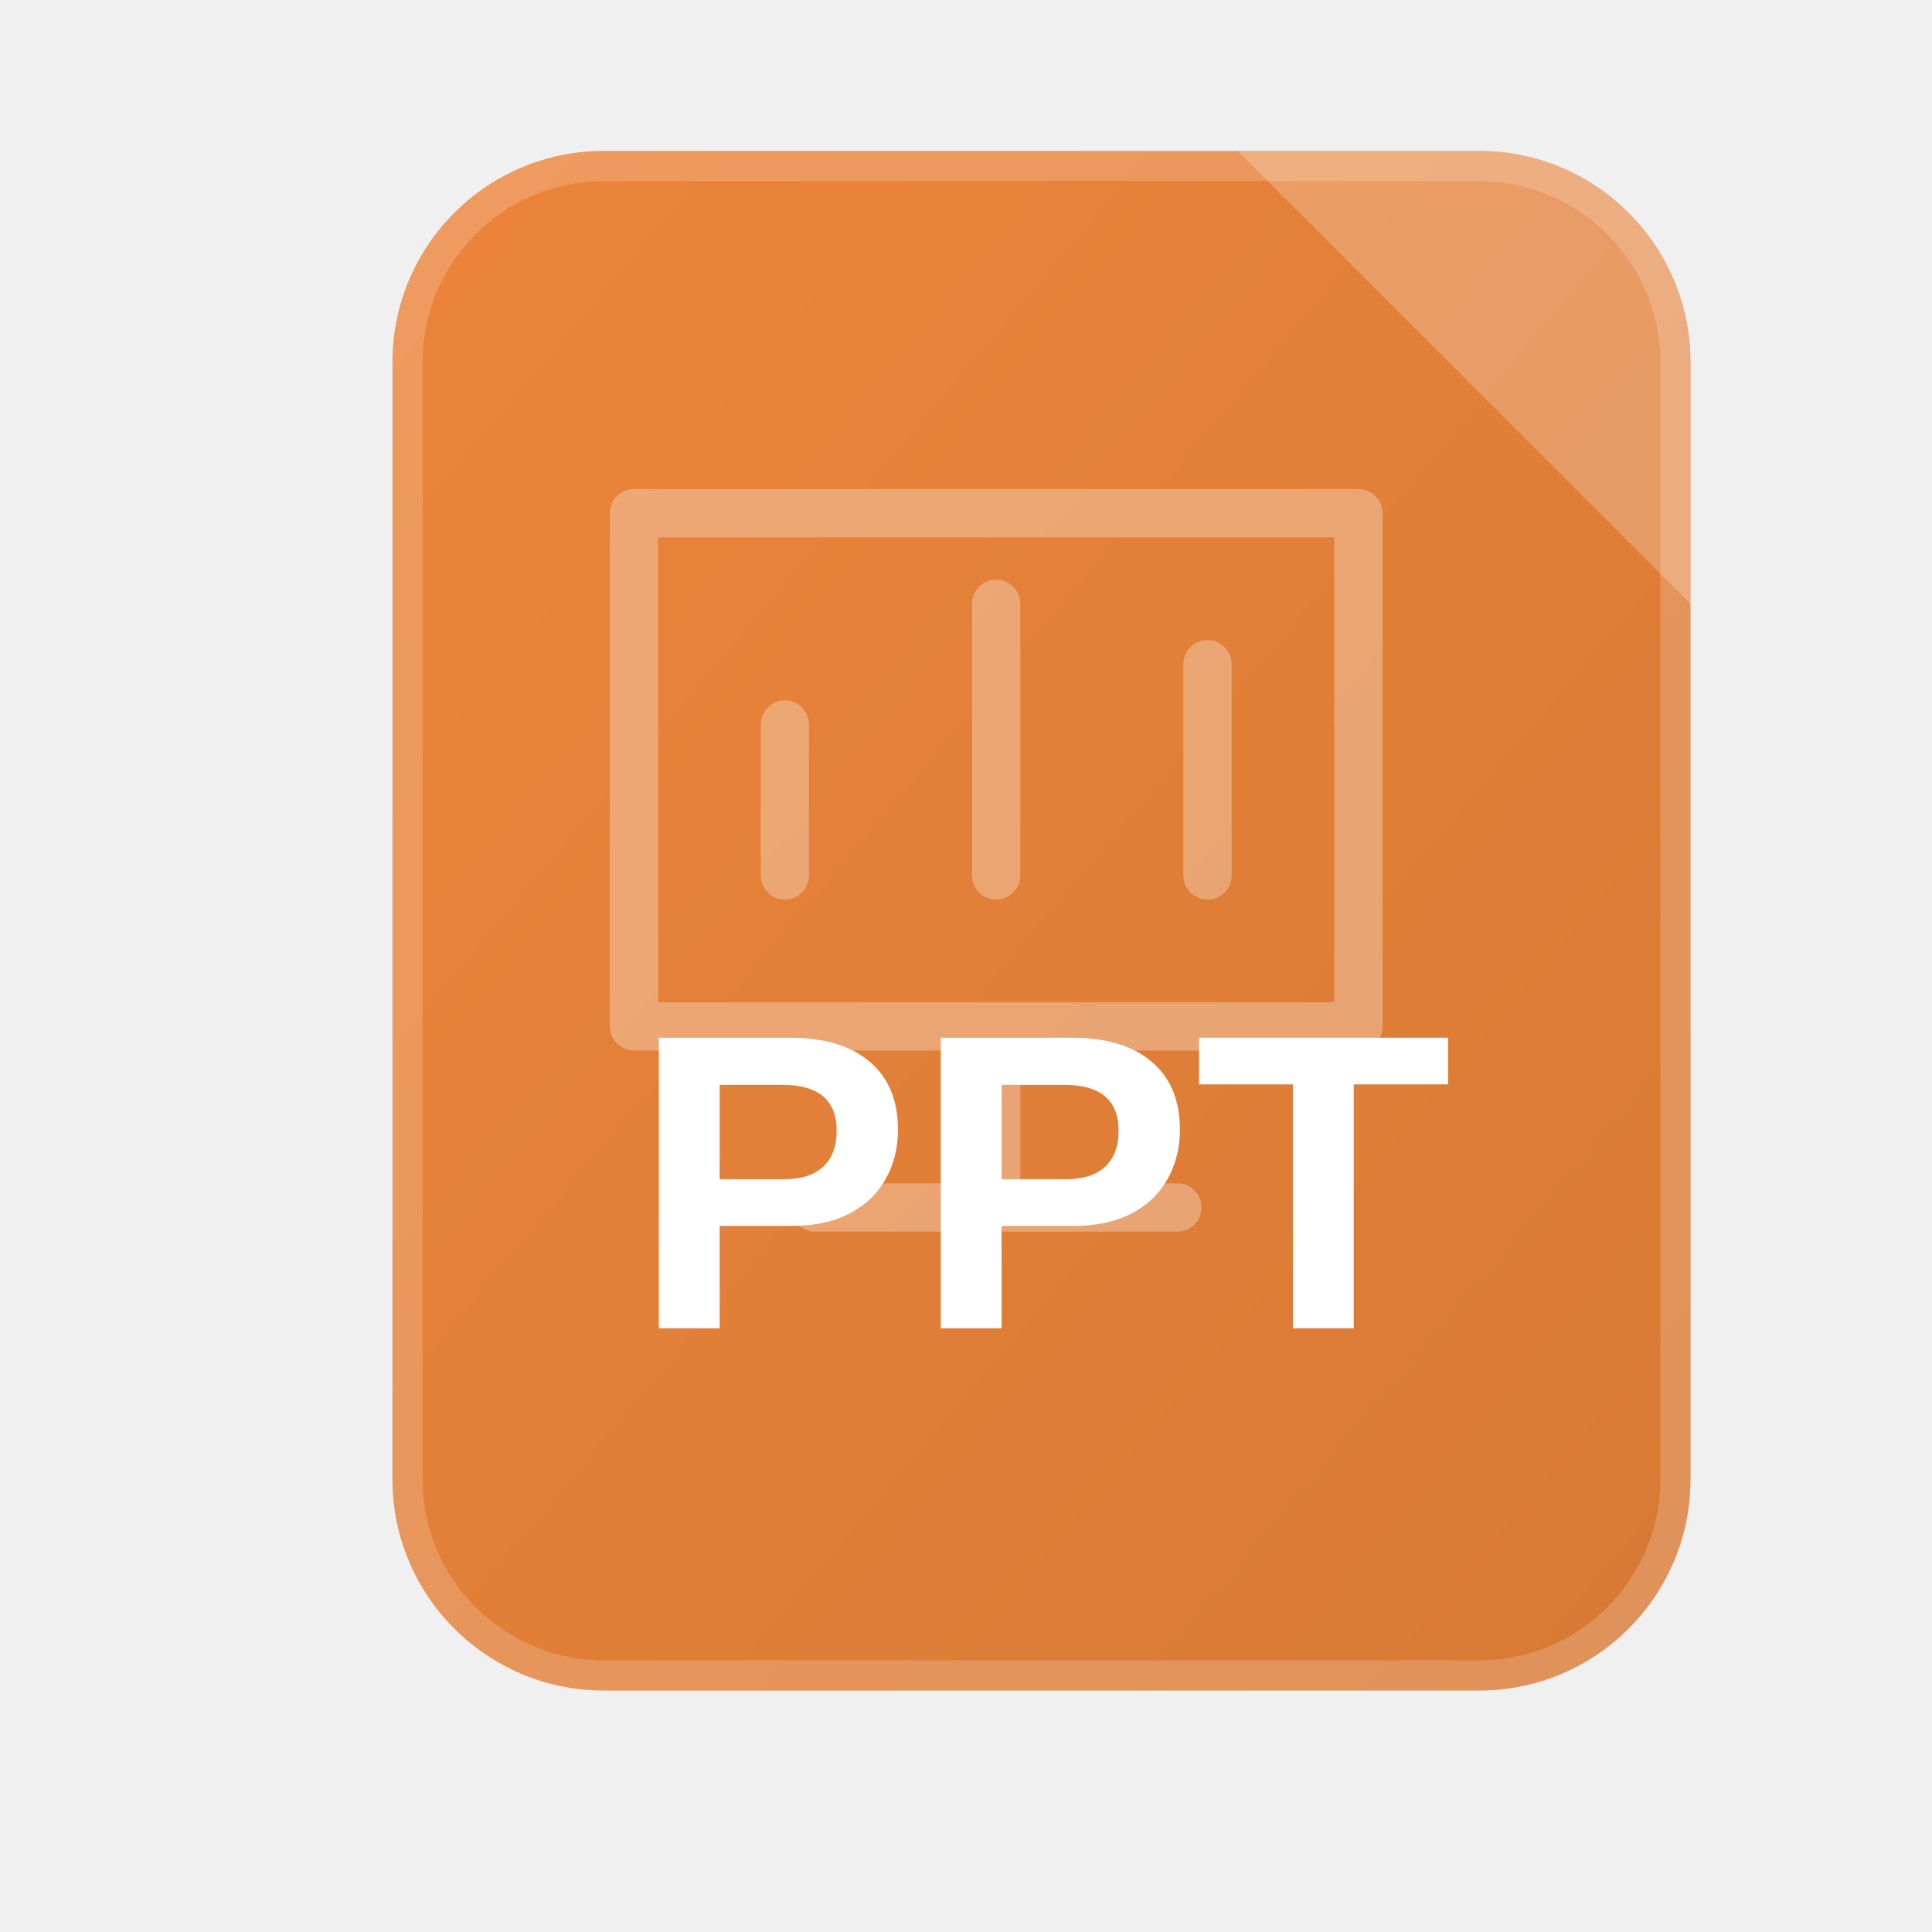
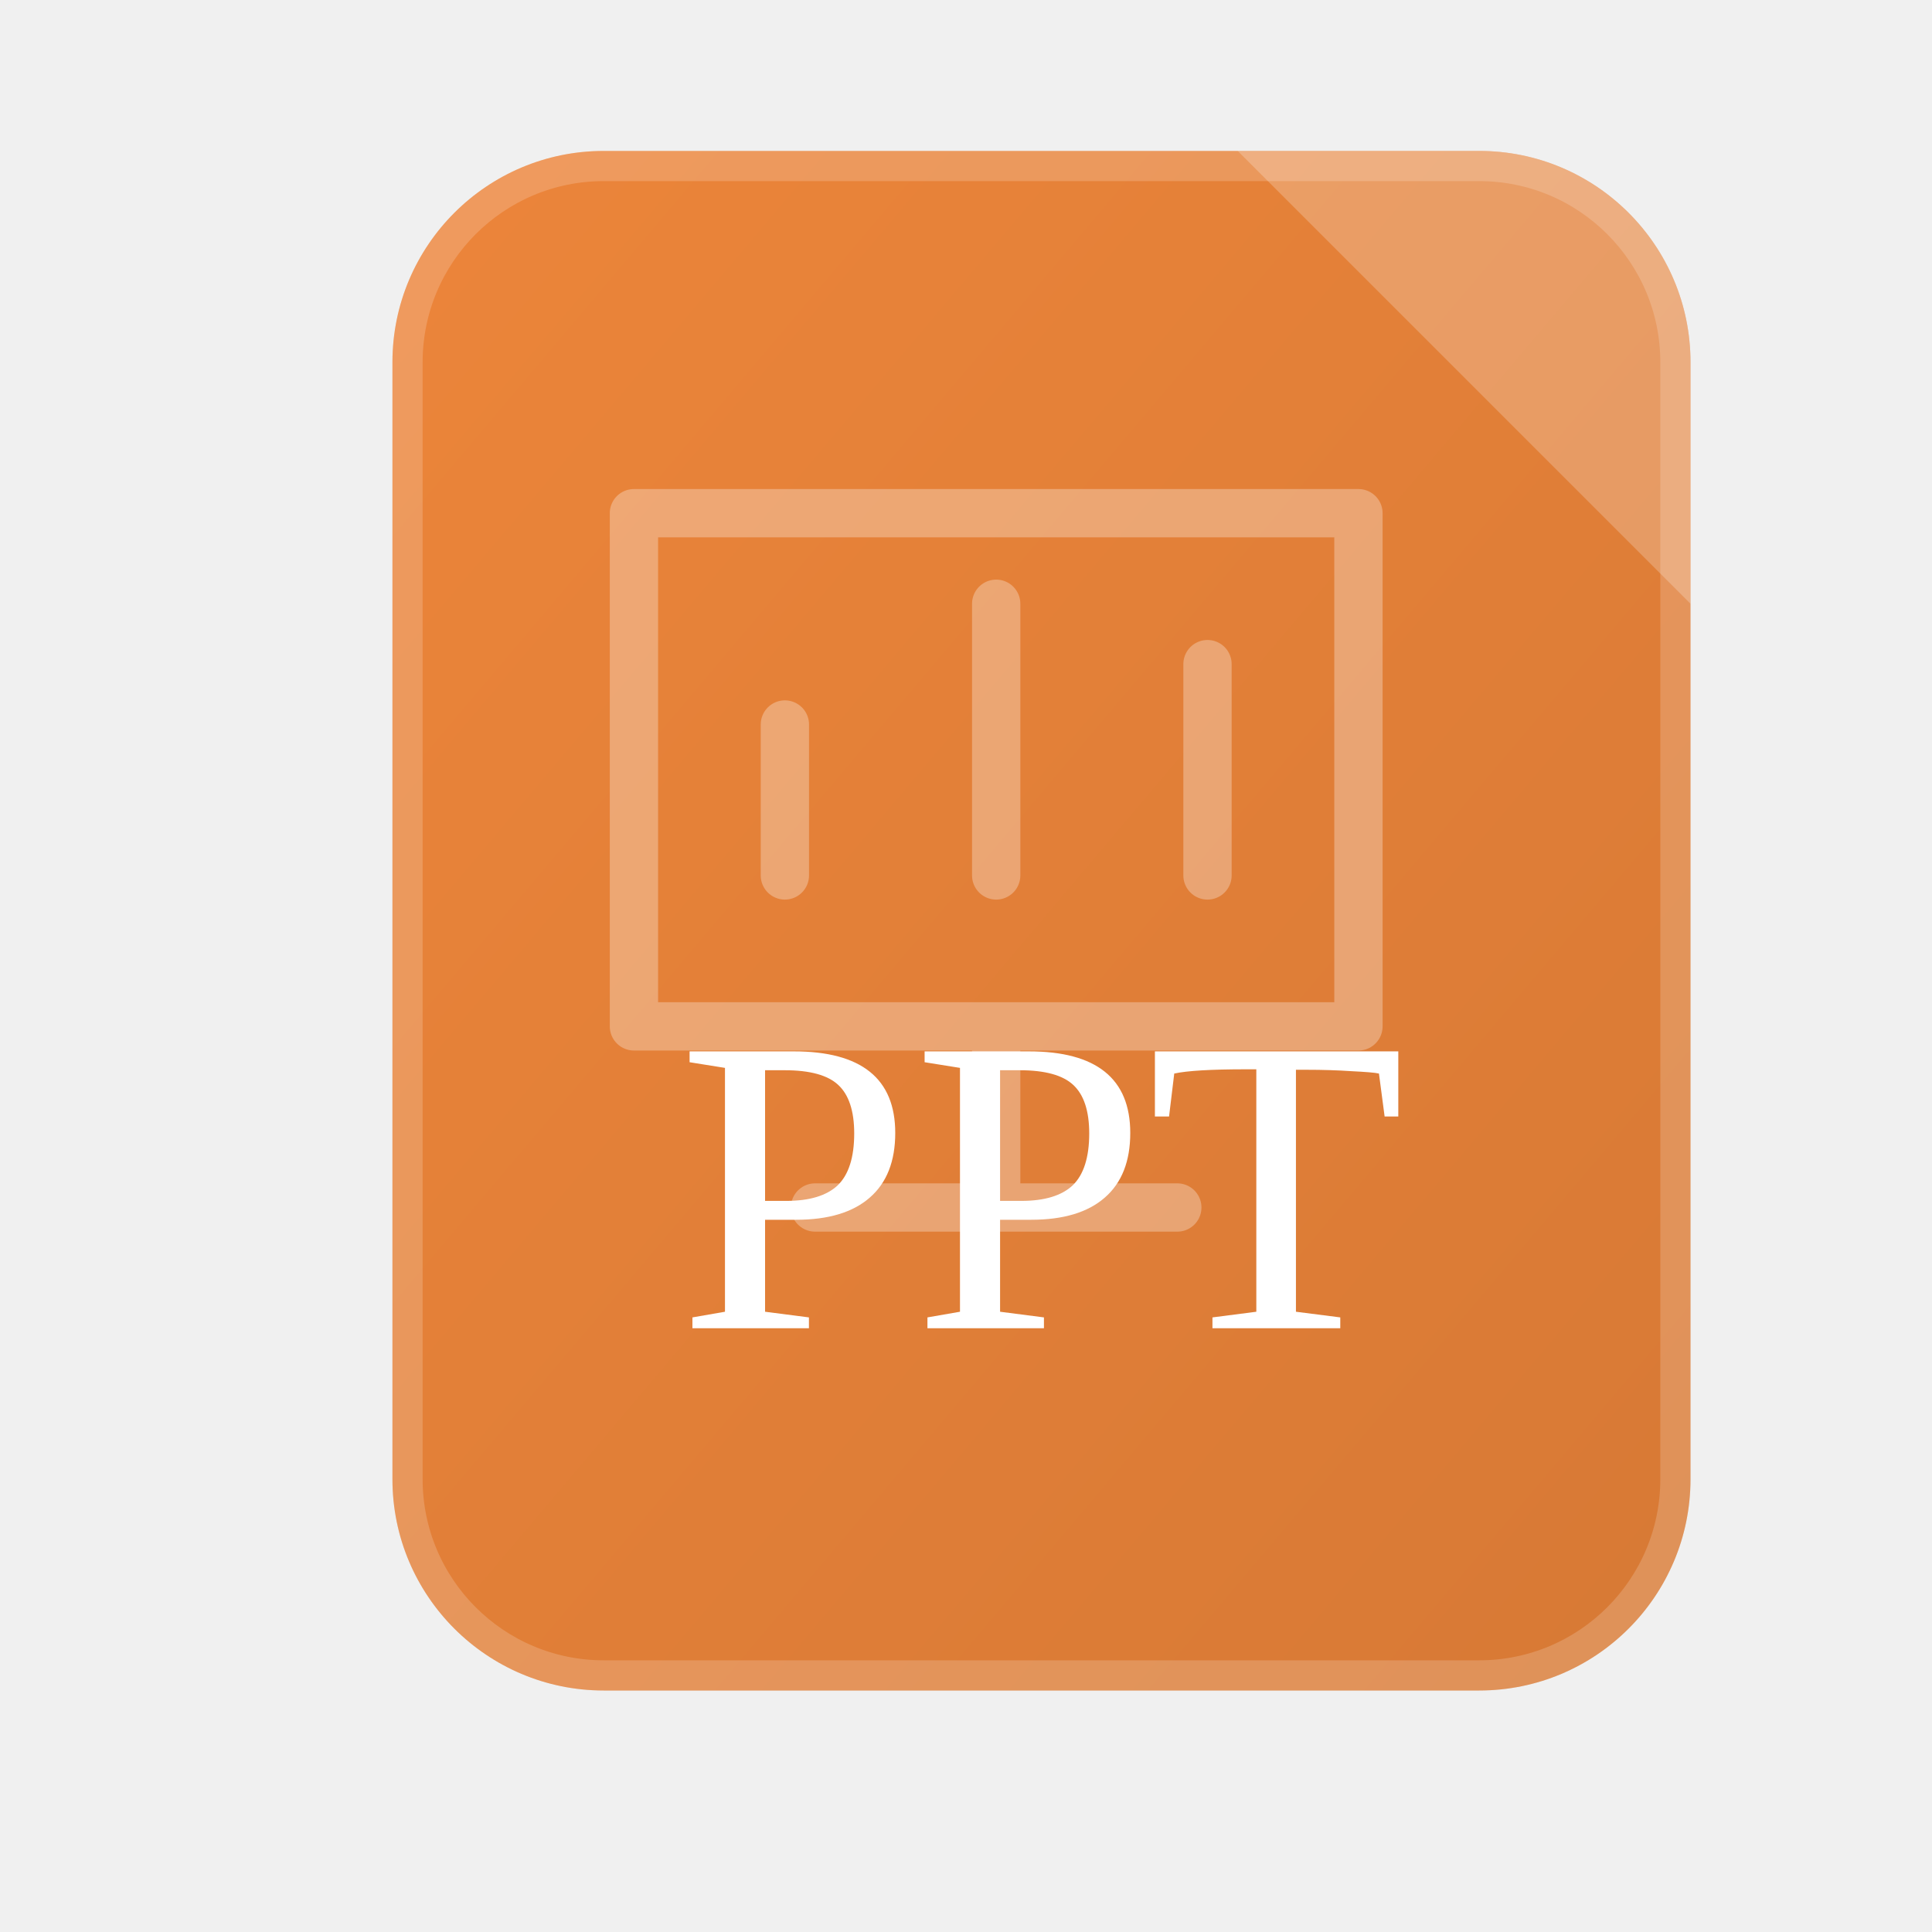
<svg xmlns="http://www.w3.org/2000/svg" viewBox="0 0 64 64">
  <defs>
    <linearGradient id="paper" x1="0" y1="0" x2="1" y2="1">
      <stop stop-color="#ec853a" />
      <stop offset="1" stop-color="#d77935" />
    </linearGradient>
  </defs>
  <rect x="13" y="5" width="43" height="51" rx="7" fill="url(#paper)" />
  <path d="M41 5h8a7 7 0 0 1 7 7v8z" fill="#ffffff" fill-opacity=".23" />
  <rect x="13.5" y="5.5" width="42" height="50" rx="6.5" fill="none" stroke="#ffffff" stroke-opacity=".18" />
  <g transform="translate(0,-11)" opacity=".3" fill="none" stroke="#ffffff" stroke-width="1.6" stroke-linecap="round" stroke-linejoin="round">
    <path d="M21 28h24v17H21zM33 45v6m-6 0h12" />
    <path d="M26 40v-5m7 5V31m7 9v-7" />
  </g>
-   <text x="34.5" y="44" text-anchor="middle" font-family="PingFang SC,Arial,sans-serif" font-size="14" font-weight="600" fill="#ffffff">PPT</text>
+   <text x="34.5" y="44" text-anchor="middle" font-size="14" font-weight="500" fill="#ffffff">PPT</text>
</svg>
